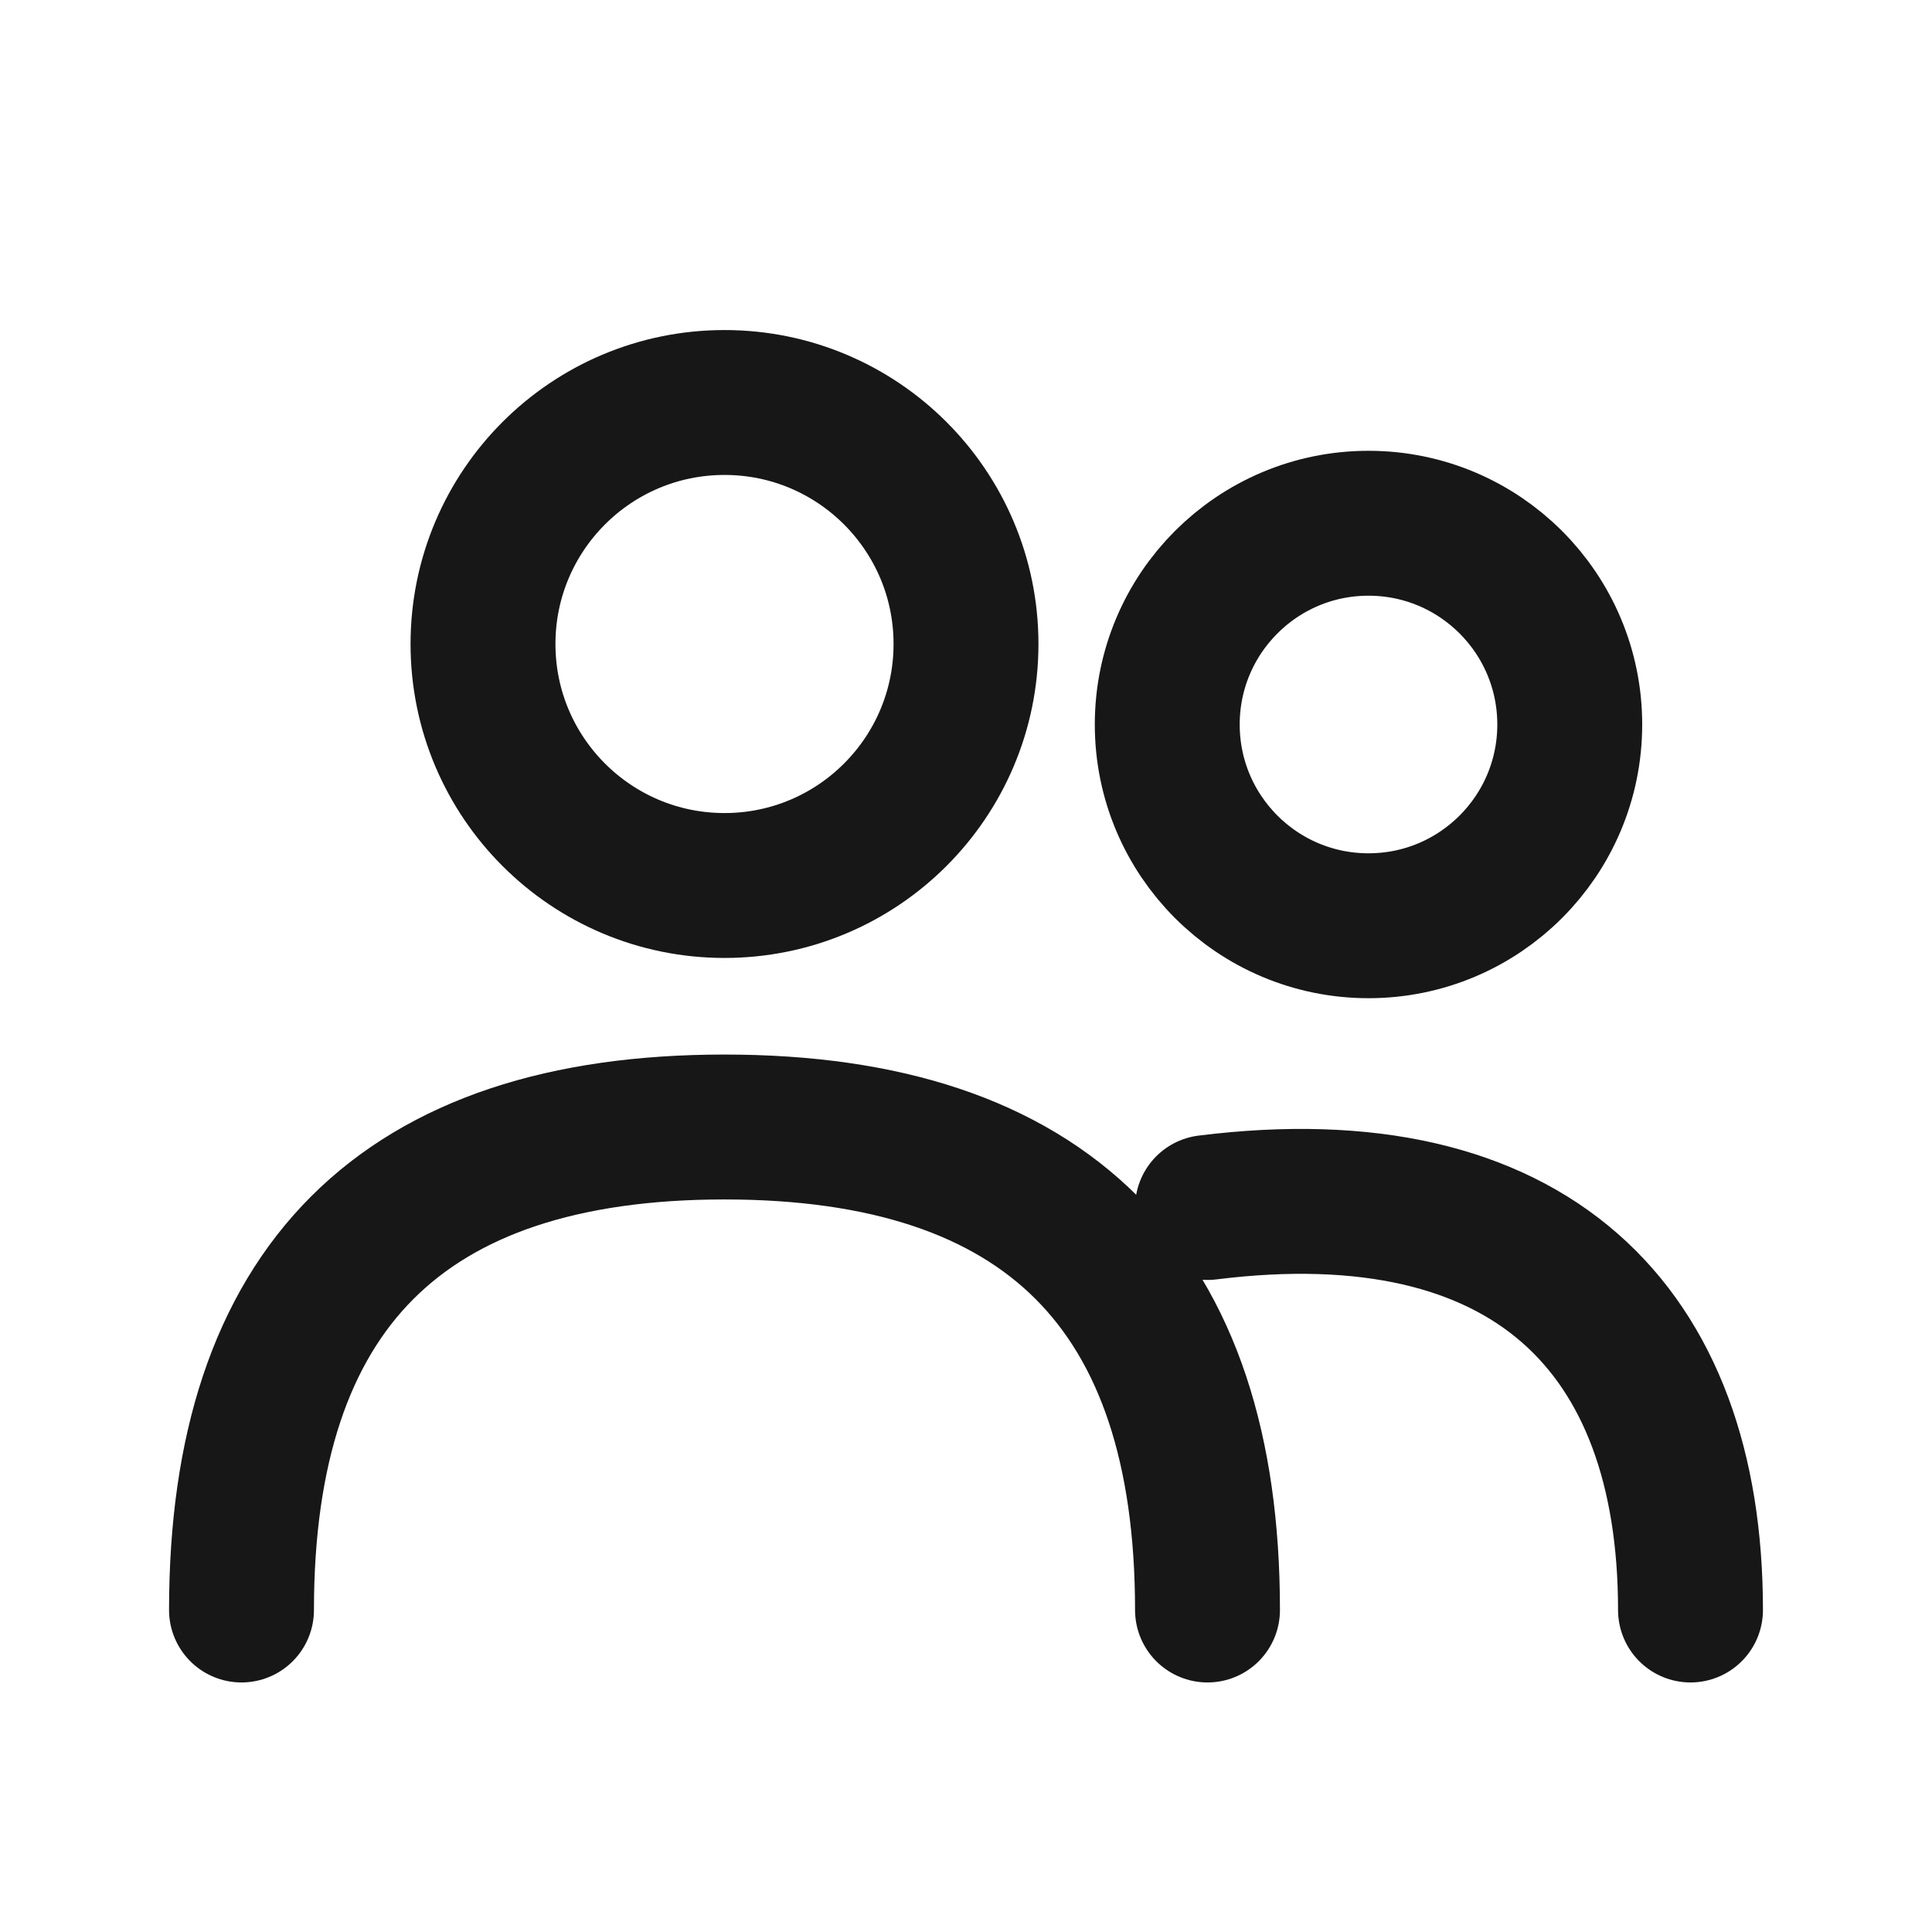
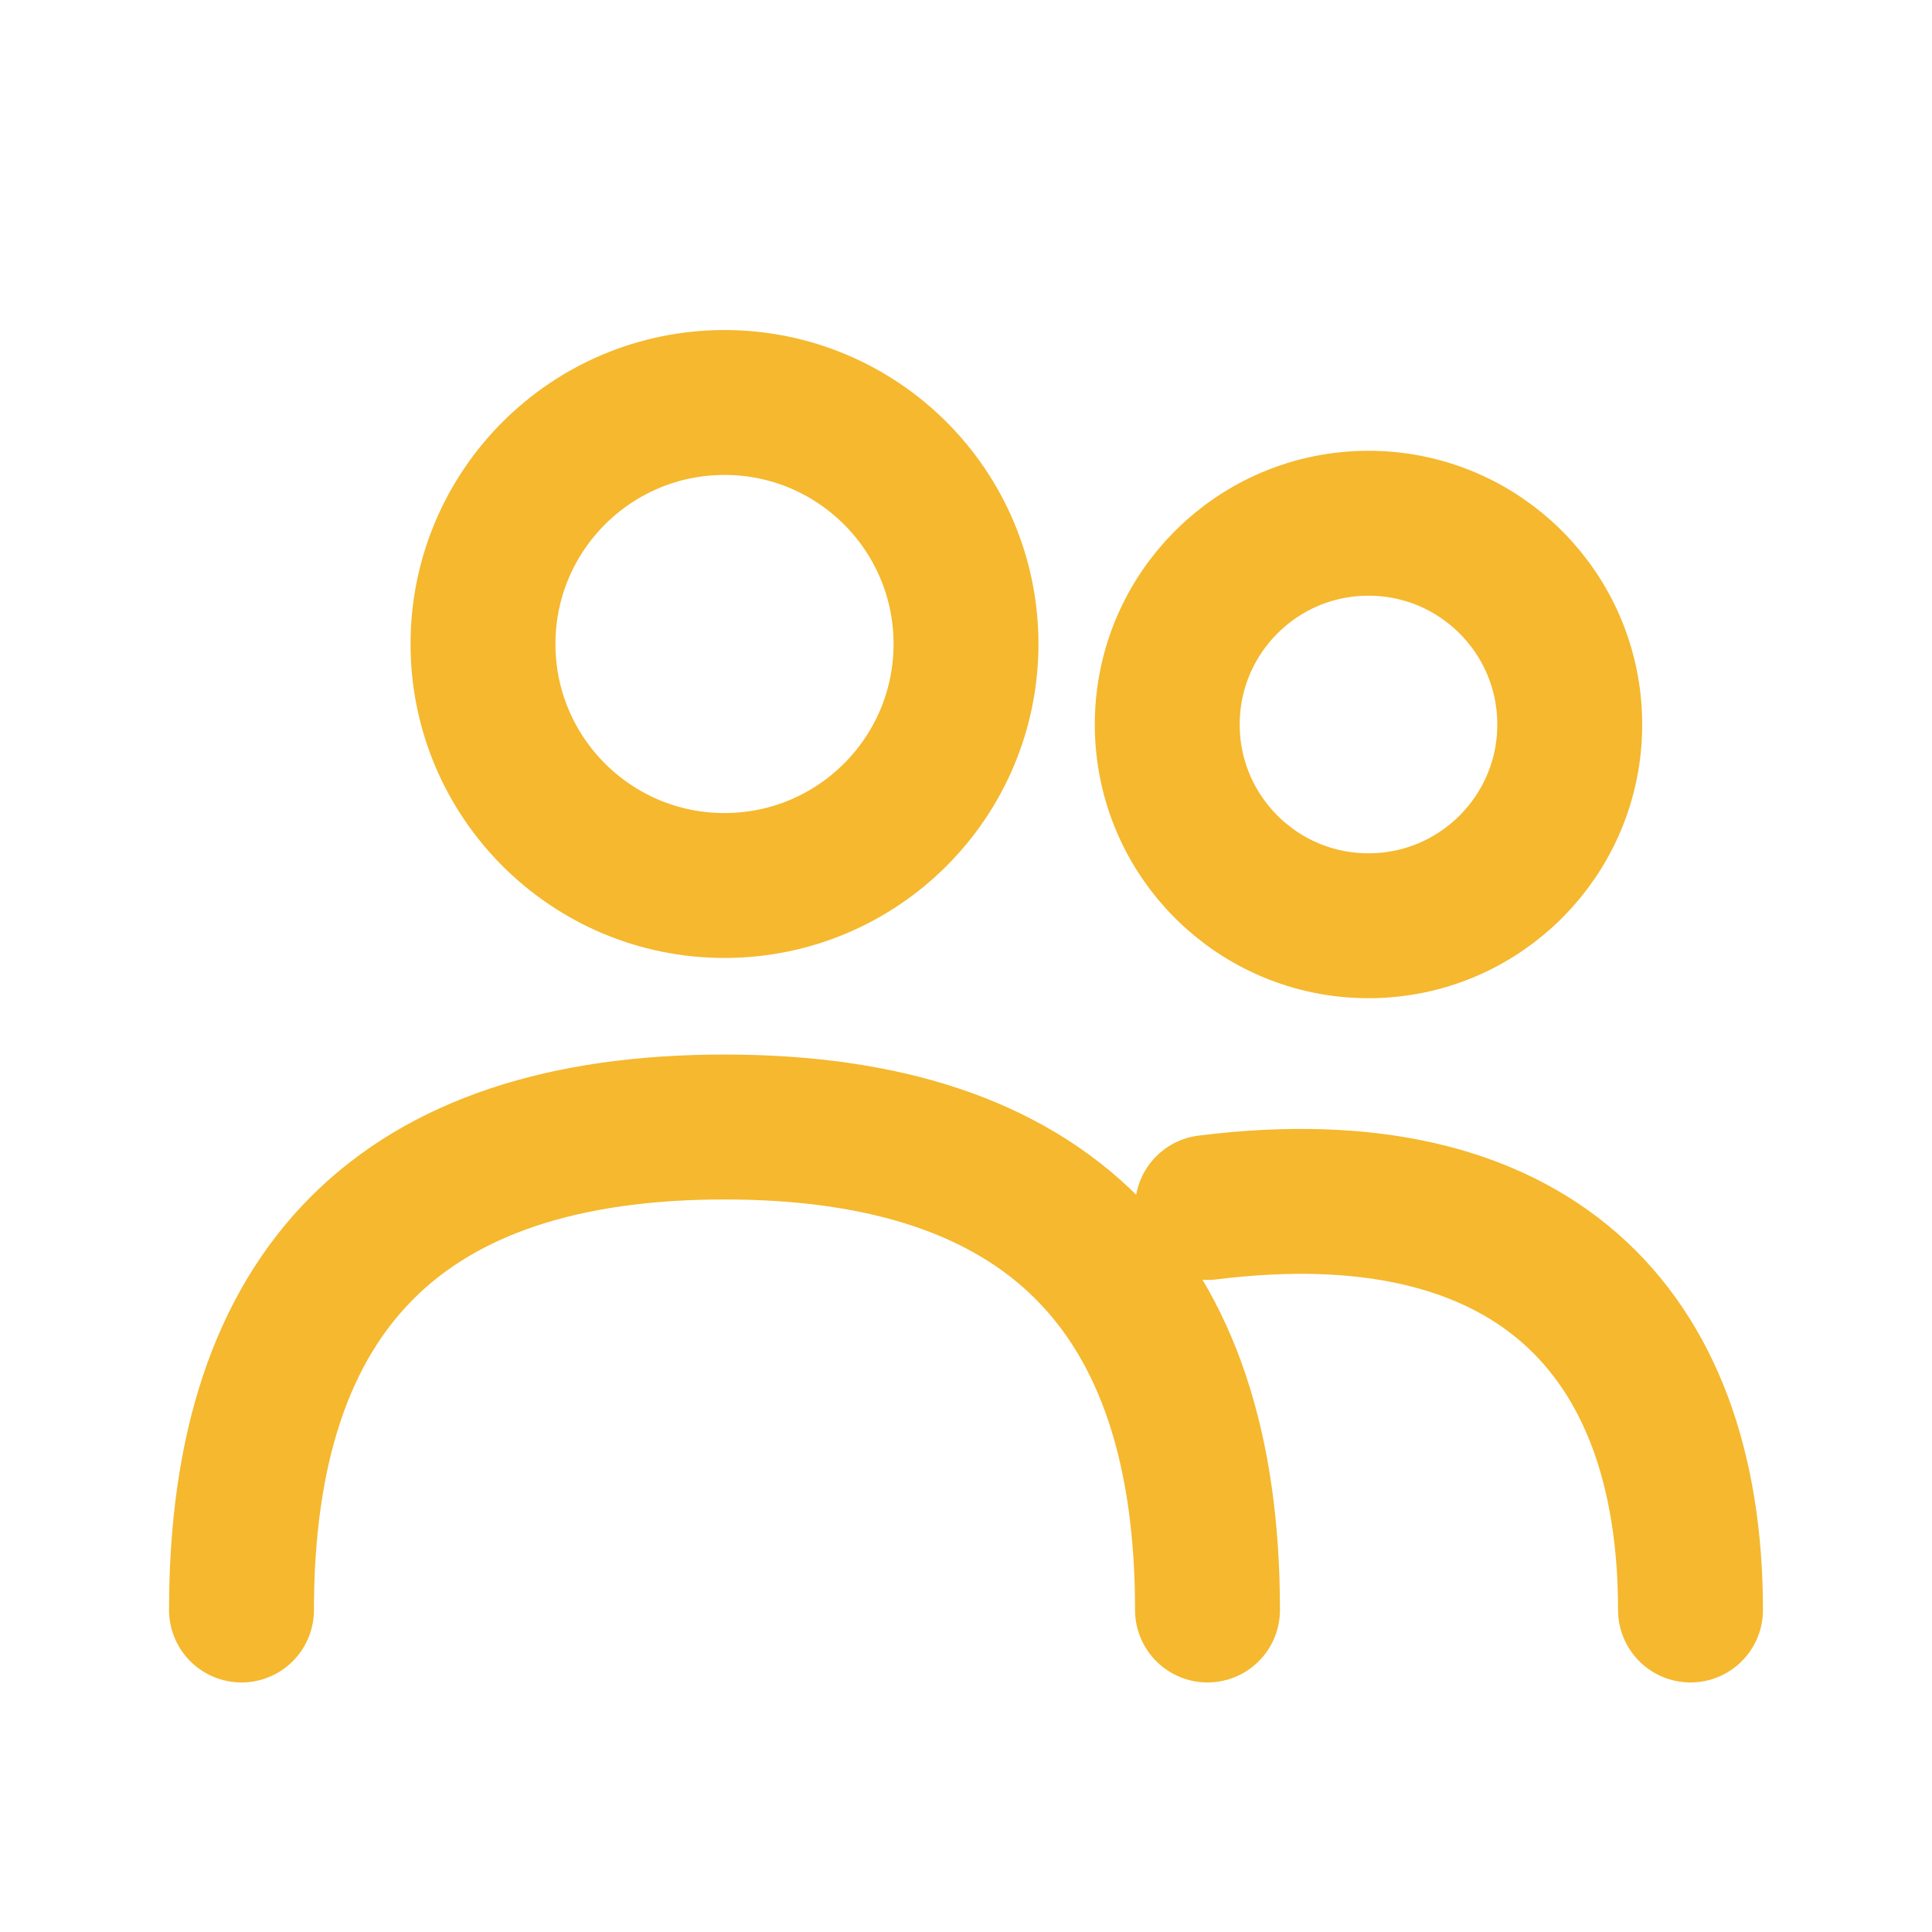
- <svg xmlns="http://www.w3.org/2000/svg" viewBox="0 0 24 24" fill="none" stroke="#171717" stroke-width="1.8" stroke-linecap="round" stroke-linejoin="round">
+ <svg xmlns="http://www.w3.org/2000/svg" viewBox="0 0 24 24" fill="none" stroke="#F5B82E" stroke-width="1.8" stroke-linecap="round" stroke-linejoin="round">
  <circle cx="9" cy="8" r="3" />
  <circle cx="17" cy="9" r="2.5" />
  <path d="M3 20c0-4 2-6 6-6s6 2 6 6M15 15c4-.5 6 1.5 6 5" />
</svg>
